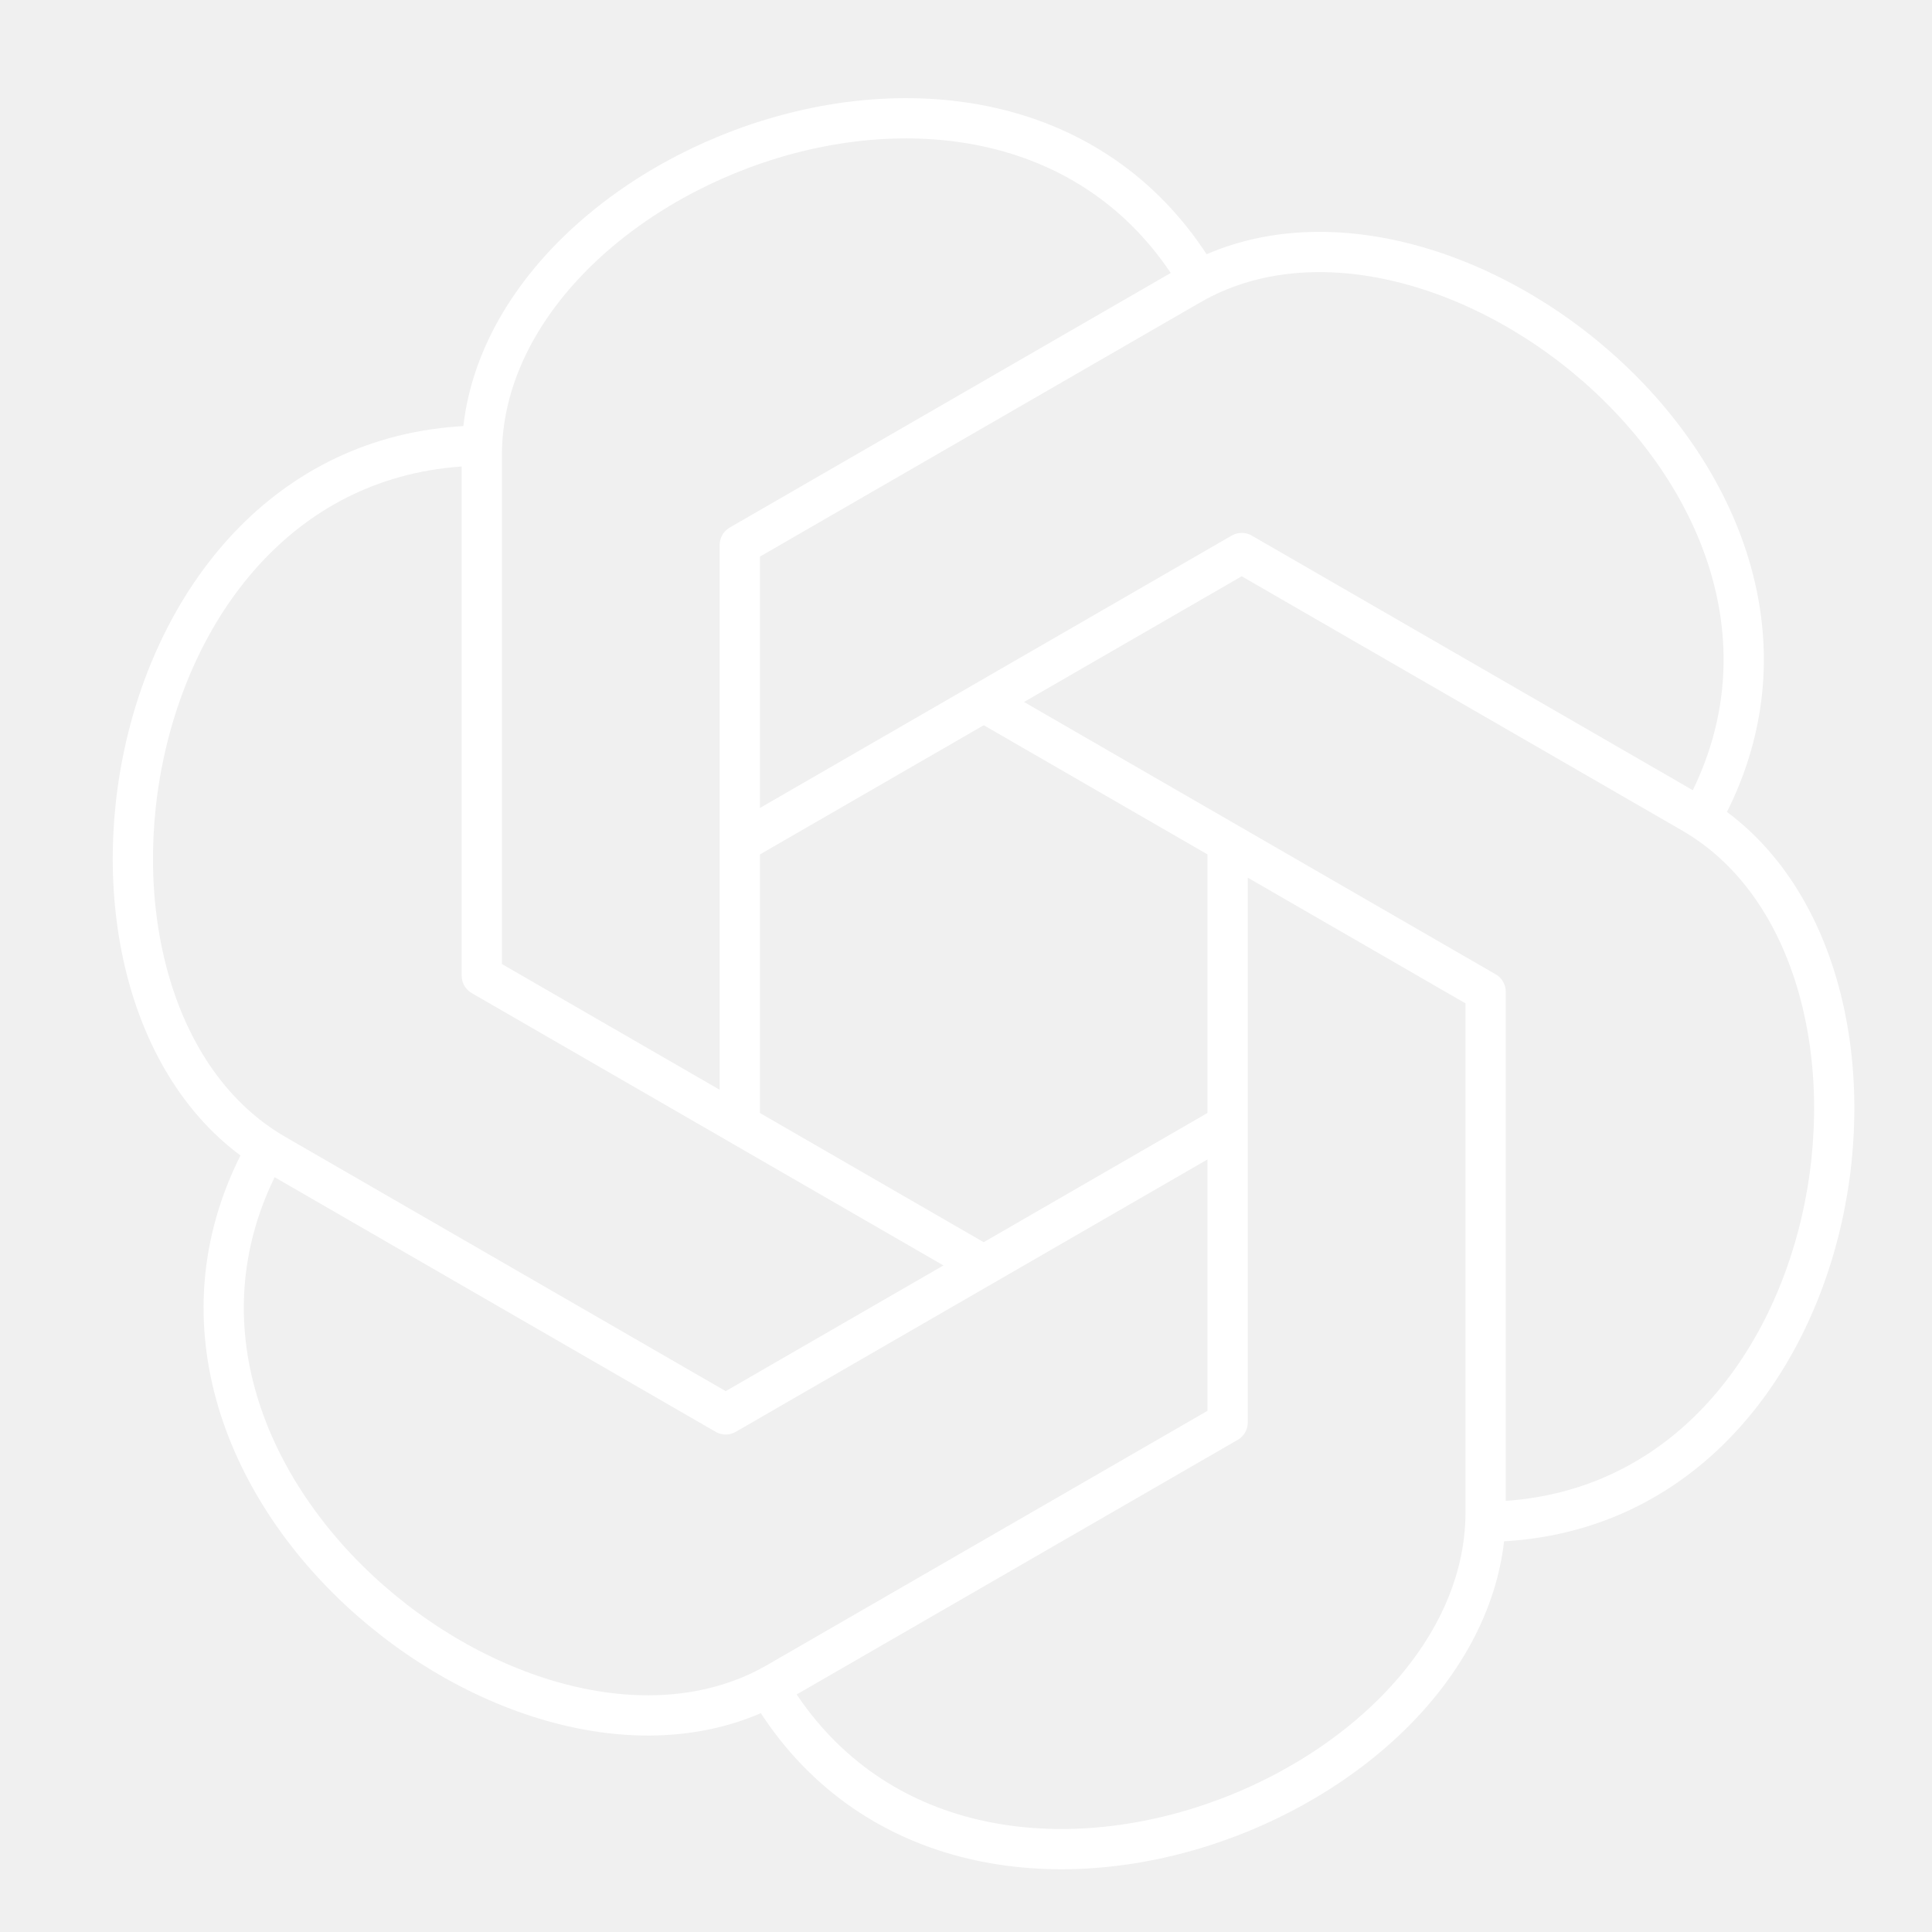
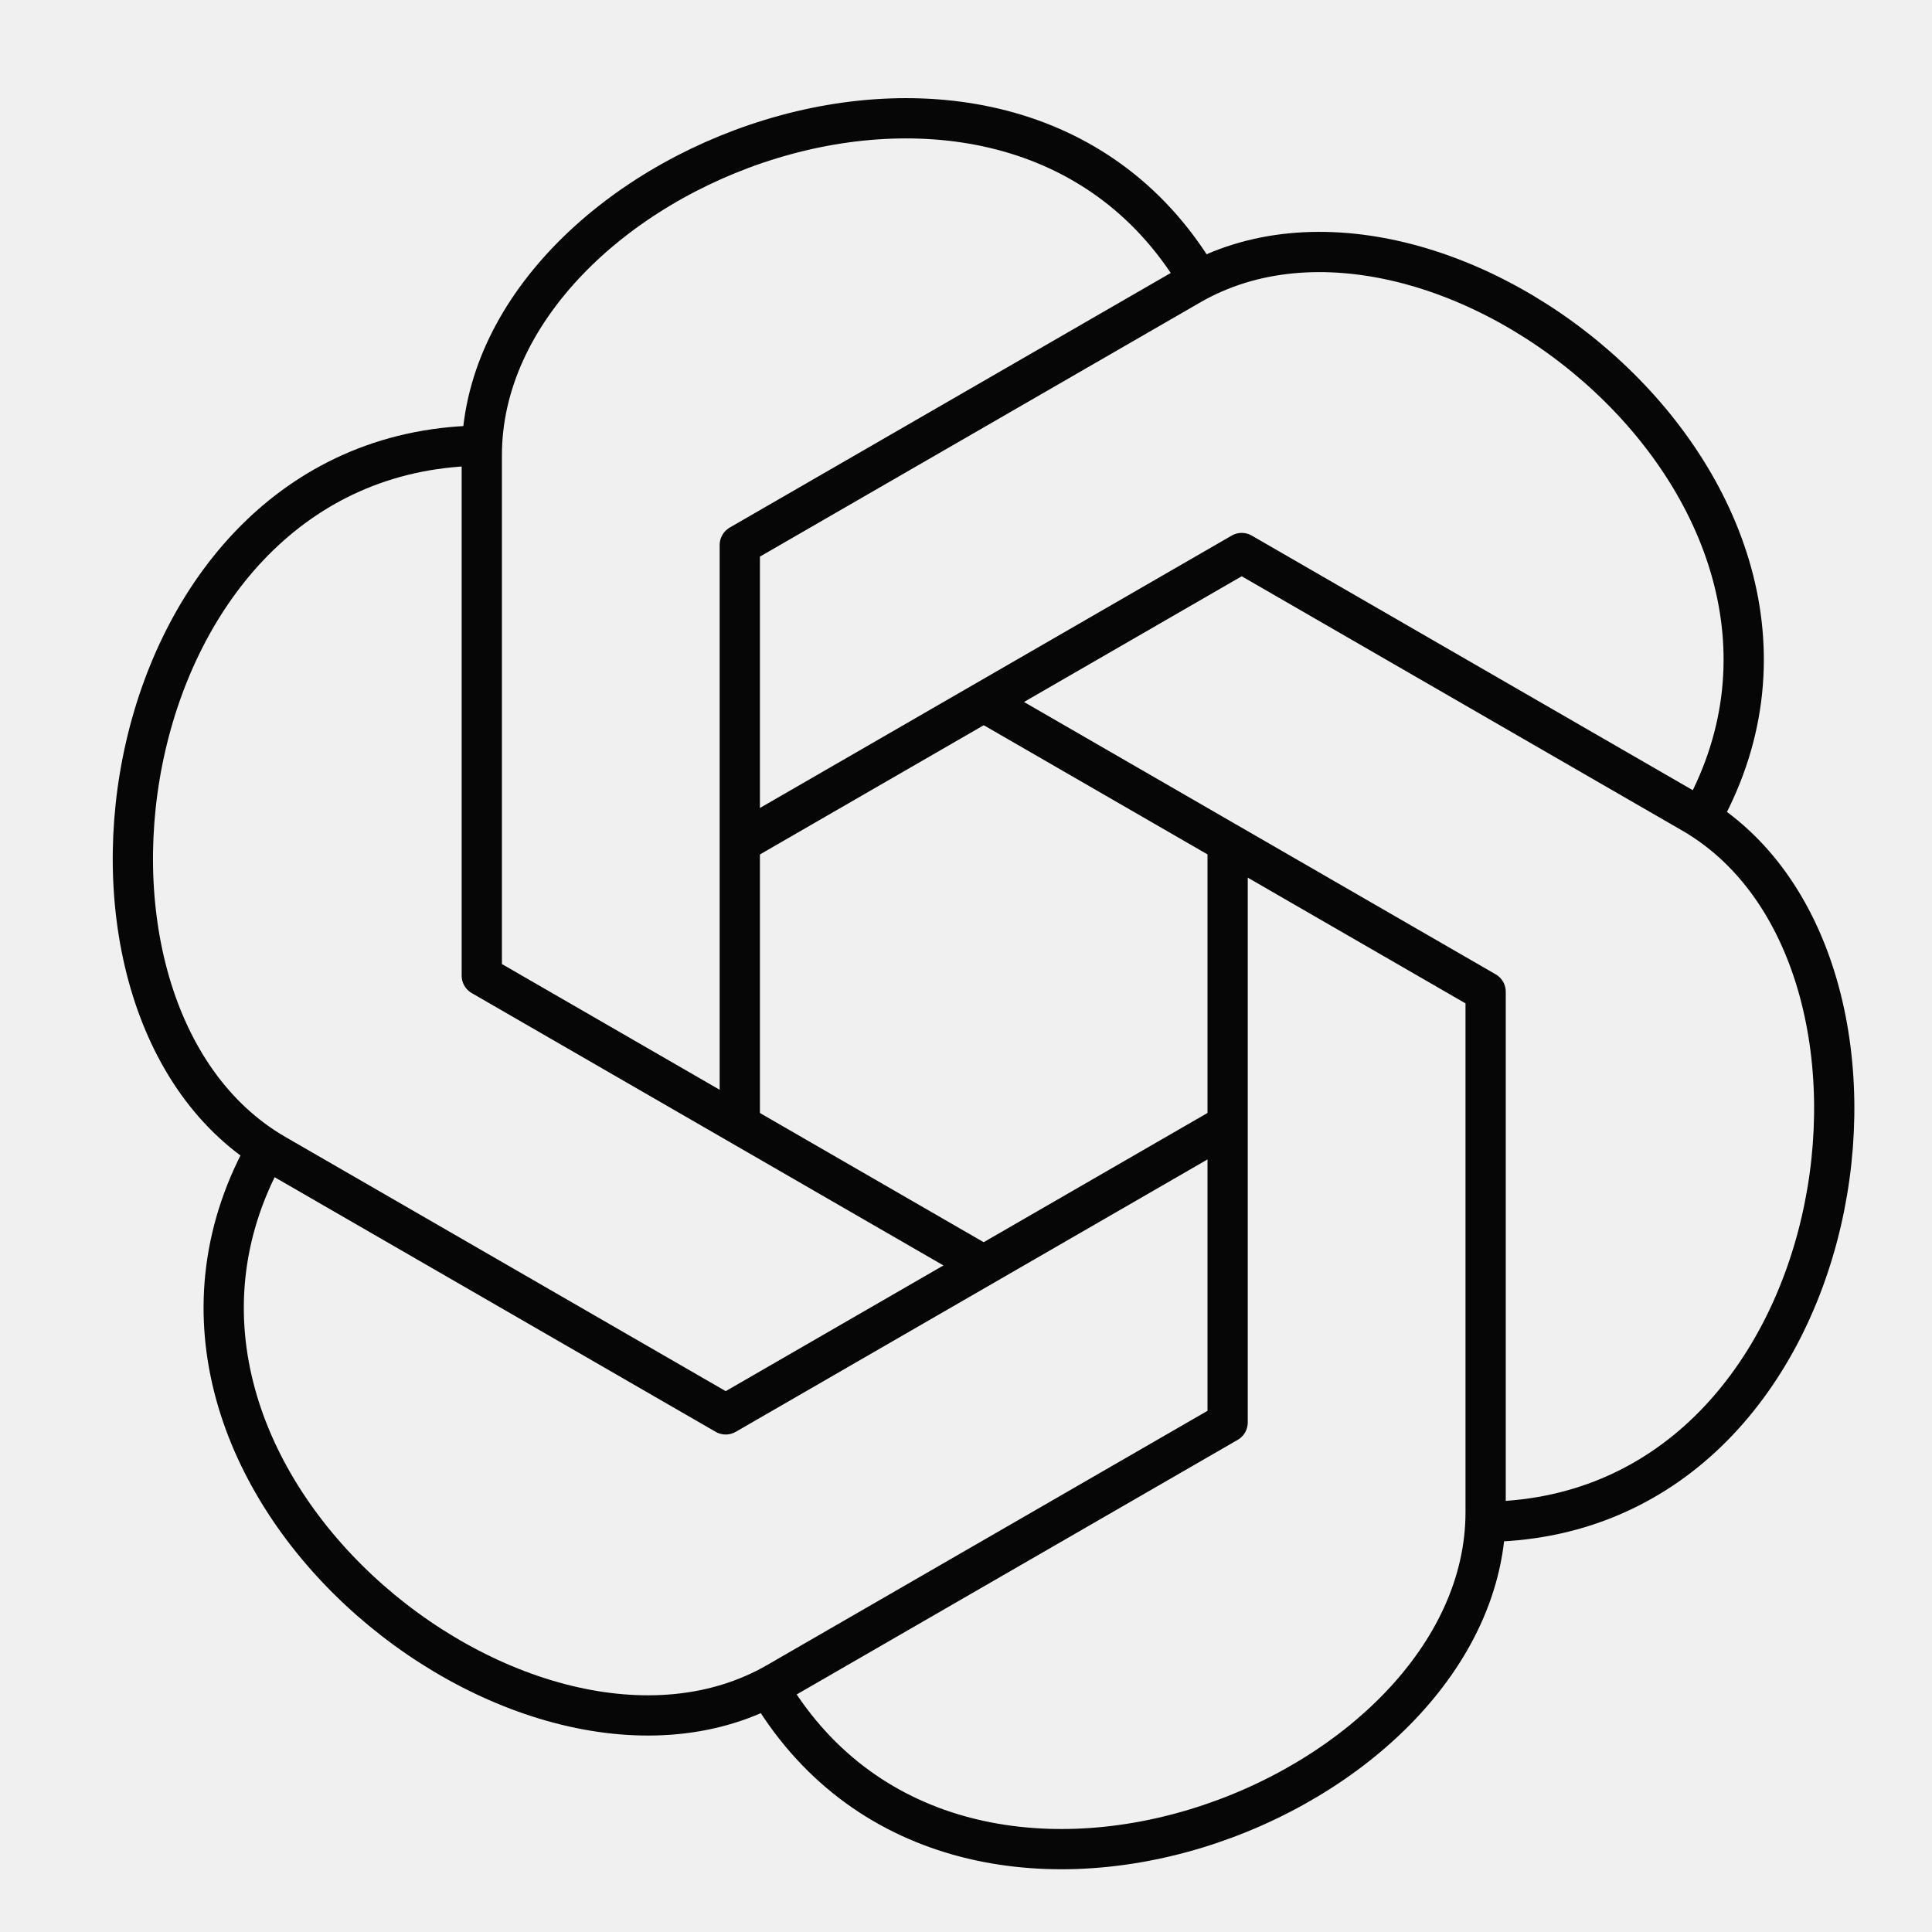
<svg xmlns="http://www.w3.org/2000/svg" width="48" height="48" viewBox="0 0 48 48">
-   <path fill="none" stroke="#fff" stroke-linejoin="round" d="M18.38 27.94v-14.4l11.19-6.46c6.2-3.58 17.3 5.25 12.64 13.33" stroke-width="1" />
-   <path fill="none" stroke="#fff" stroke-linejoin="round" d="m18.38 20.94l12.47-7.2l11.19 6.46c6.2 3.58 4.1 17.61-5.23 17.61" stroke-width="1" />
-   <path fill="none" stroke="#fff" stroke-linejoin="round" d="m24.44 17.44l12.47 7.2v12.93c0 7.16-13.2 12.36-17.86 4.28" stroke-width="1" />
-   <path fill="none" stroke="#fff" stroke-linejoin="round" d="M30.5 21.2v14.14L19.31 41.8c-6.2 3.58-17.3-5.25-12.64-13.33" stroke-width="1" />
-   <path fill="none" stroke="#fff" stroke-linejoin="round" d="m30.5 27.94l-12.47 7.2l-11.19-6.46c-6.21-3.59-4.11-17.61 5.22-17.61" stroke-width="1" />
-   <path fill="none" stroke="#fff" stroke-linejoin="round" d="m24.44 31.44l-12.47-7.2V11.31c0-7.16 13.2-12.36 17.86-4.28" stroke-width="1" />
+   <path fill="none" stroke="#060606" stroke-linejoin="round" d="M18.38 27.94v-14.4l11.19-6.46c6.2-3.58 17.3 5.25 12.64 13.33" stroke-width="1" />
+   <path fill="none" stroke="#060606" stroke-linejoin="round" d="m18.38 20.94l12.47-7.2l11.19 6.46c6.2 3.58 4.1 17.61-5.23 17.61" stroke-width="1" />
+   <path fill="none" stroke="#060606" stroke-linejoin="round" d="m24.44 17.44l12.47 7.2v12.93c0 7.16-13.2 12.36-17.86 4.28" stroke-width="1" />
+   <path fill="none" stroke="#060606" stroke-linejoin="round" d="M30.5 21.2v14.14L19.31 41.8c-6.2 3.58-17.3-5.25-12.64-13.33" stroke-width="1" />
+   <path fill="none" stroke="#060606" stroke-linejoin="round" d="m30.5 27.94l-12.47 7.2l-11.19-6.46c-6.21-3.59-4.11-17.61 5.22-17.61" stroke-width="1" />
+   <path fill="none" stroke="#060606" stroke-linejoin="round" d="m24.44 31.44l-12.47-7.2V11.31c0-7.16 13.2-12.36 17.86-4.28" stroke-width="1" />
</svg>
